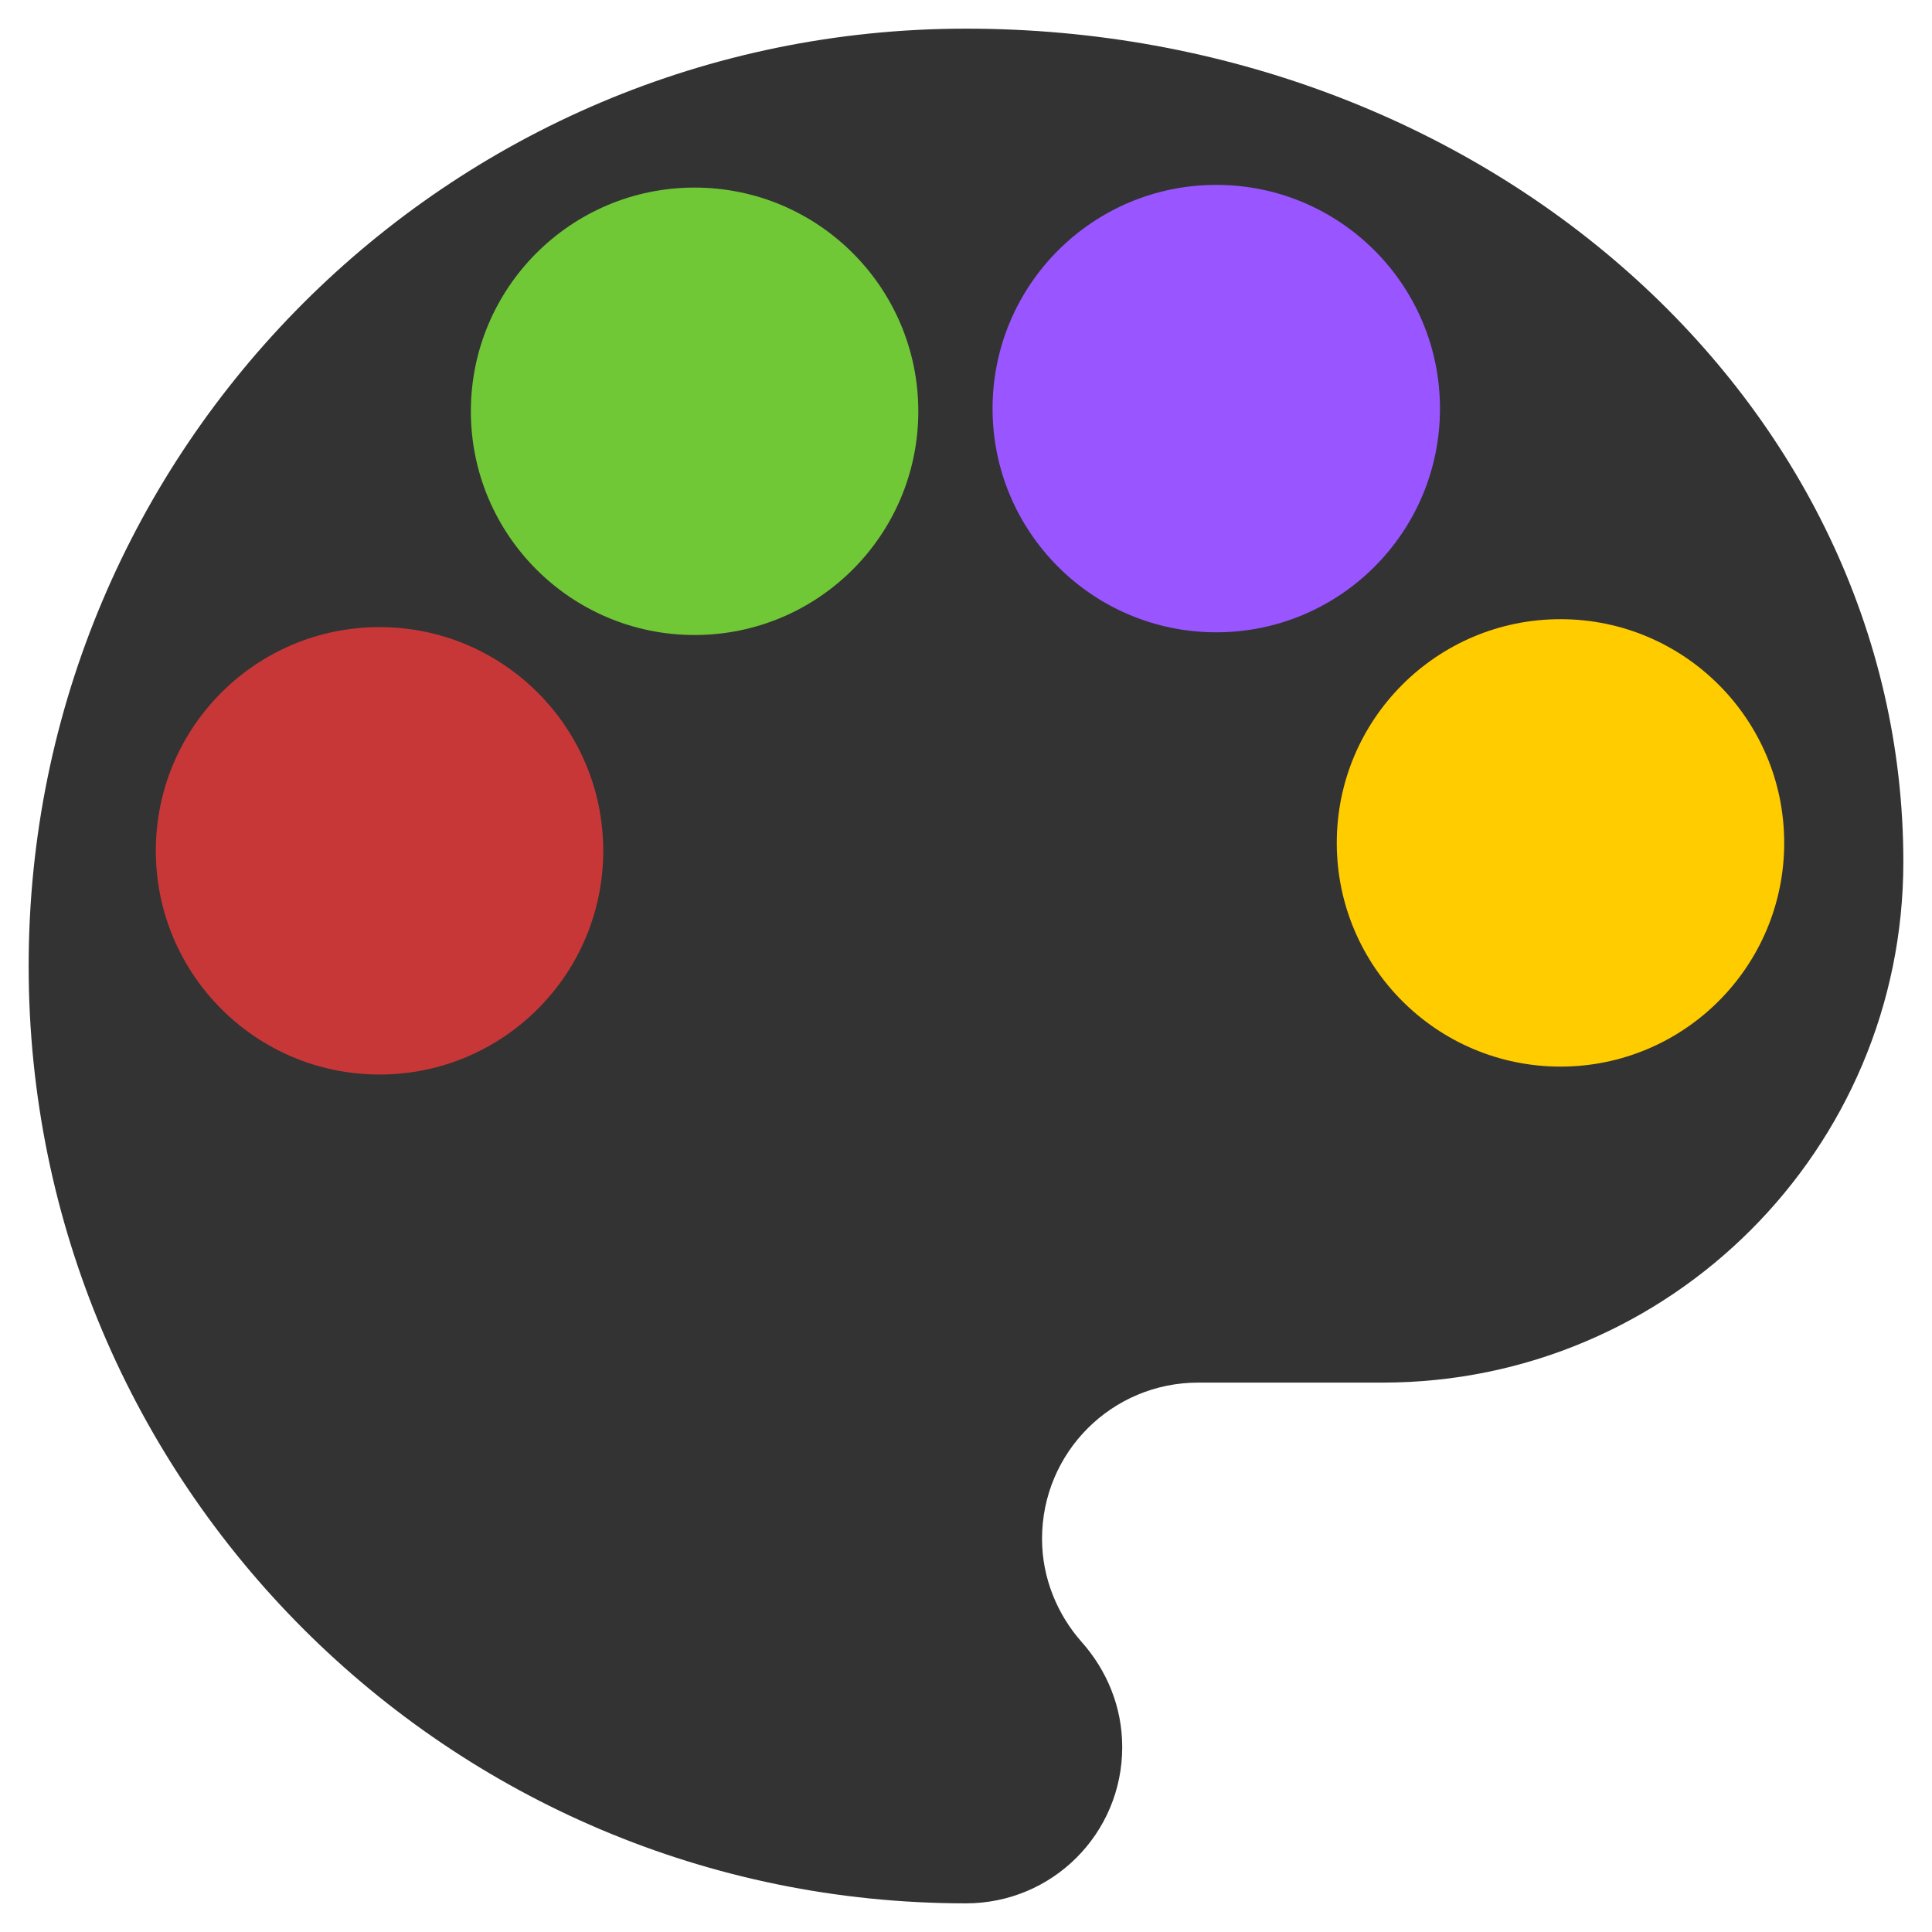
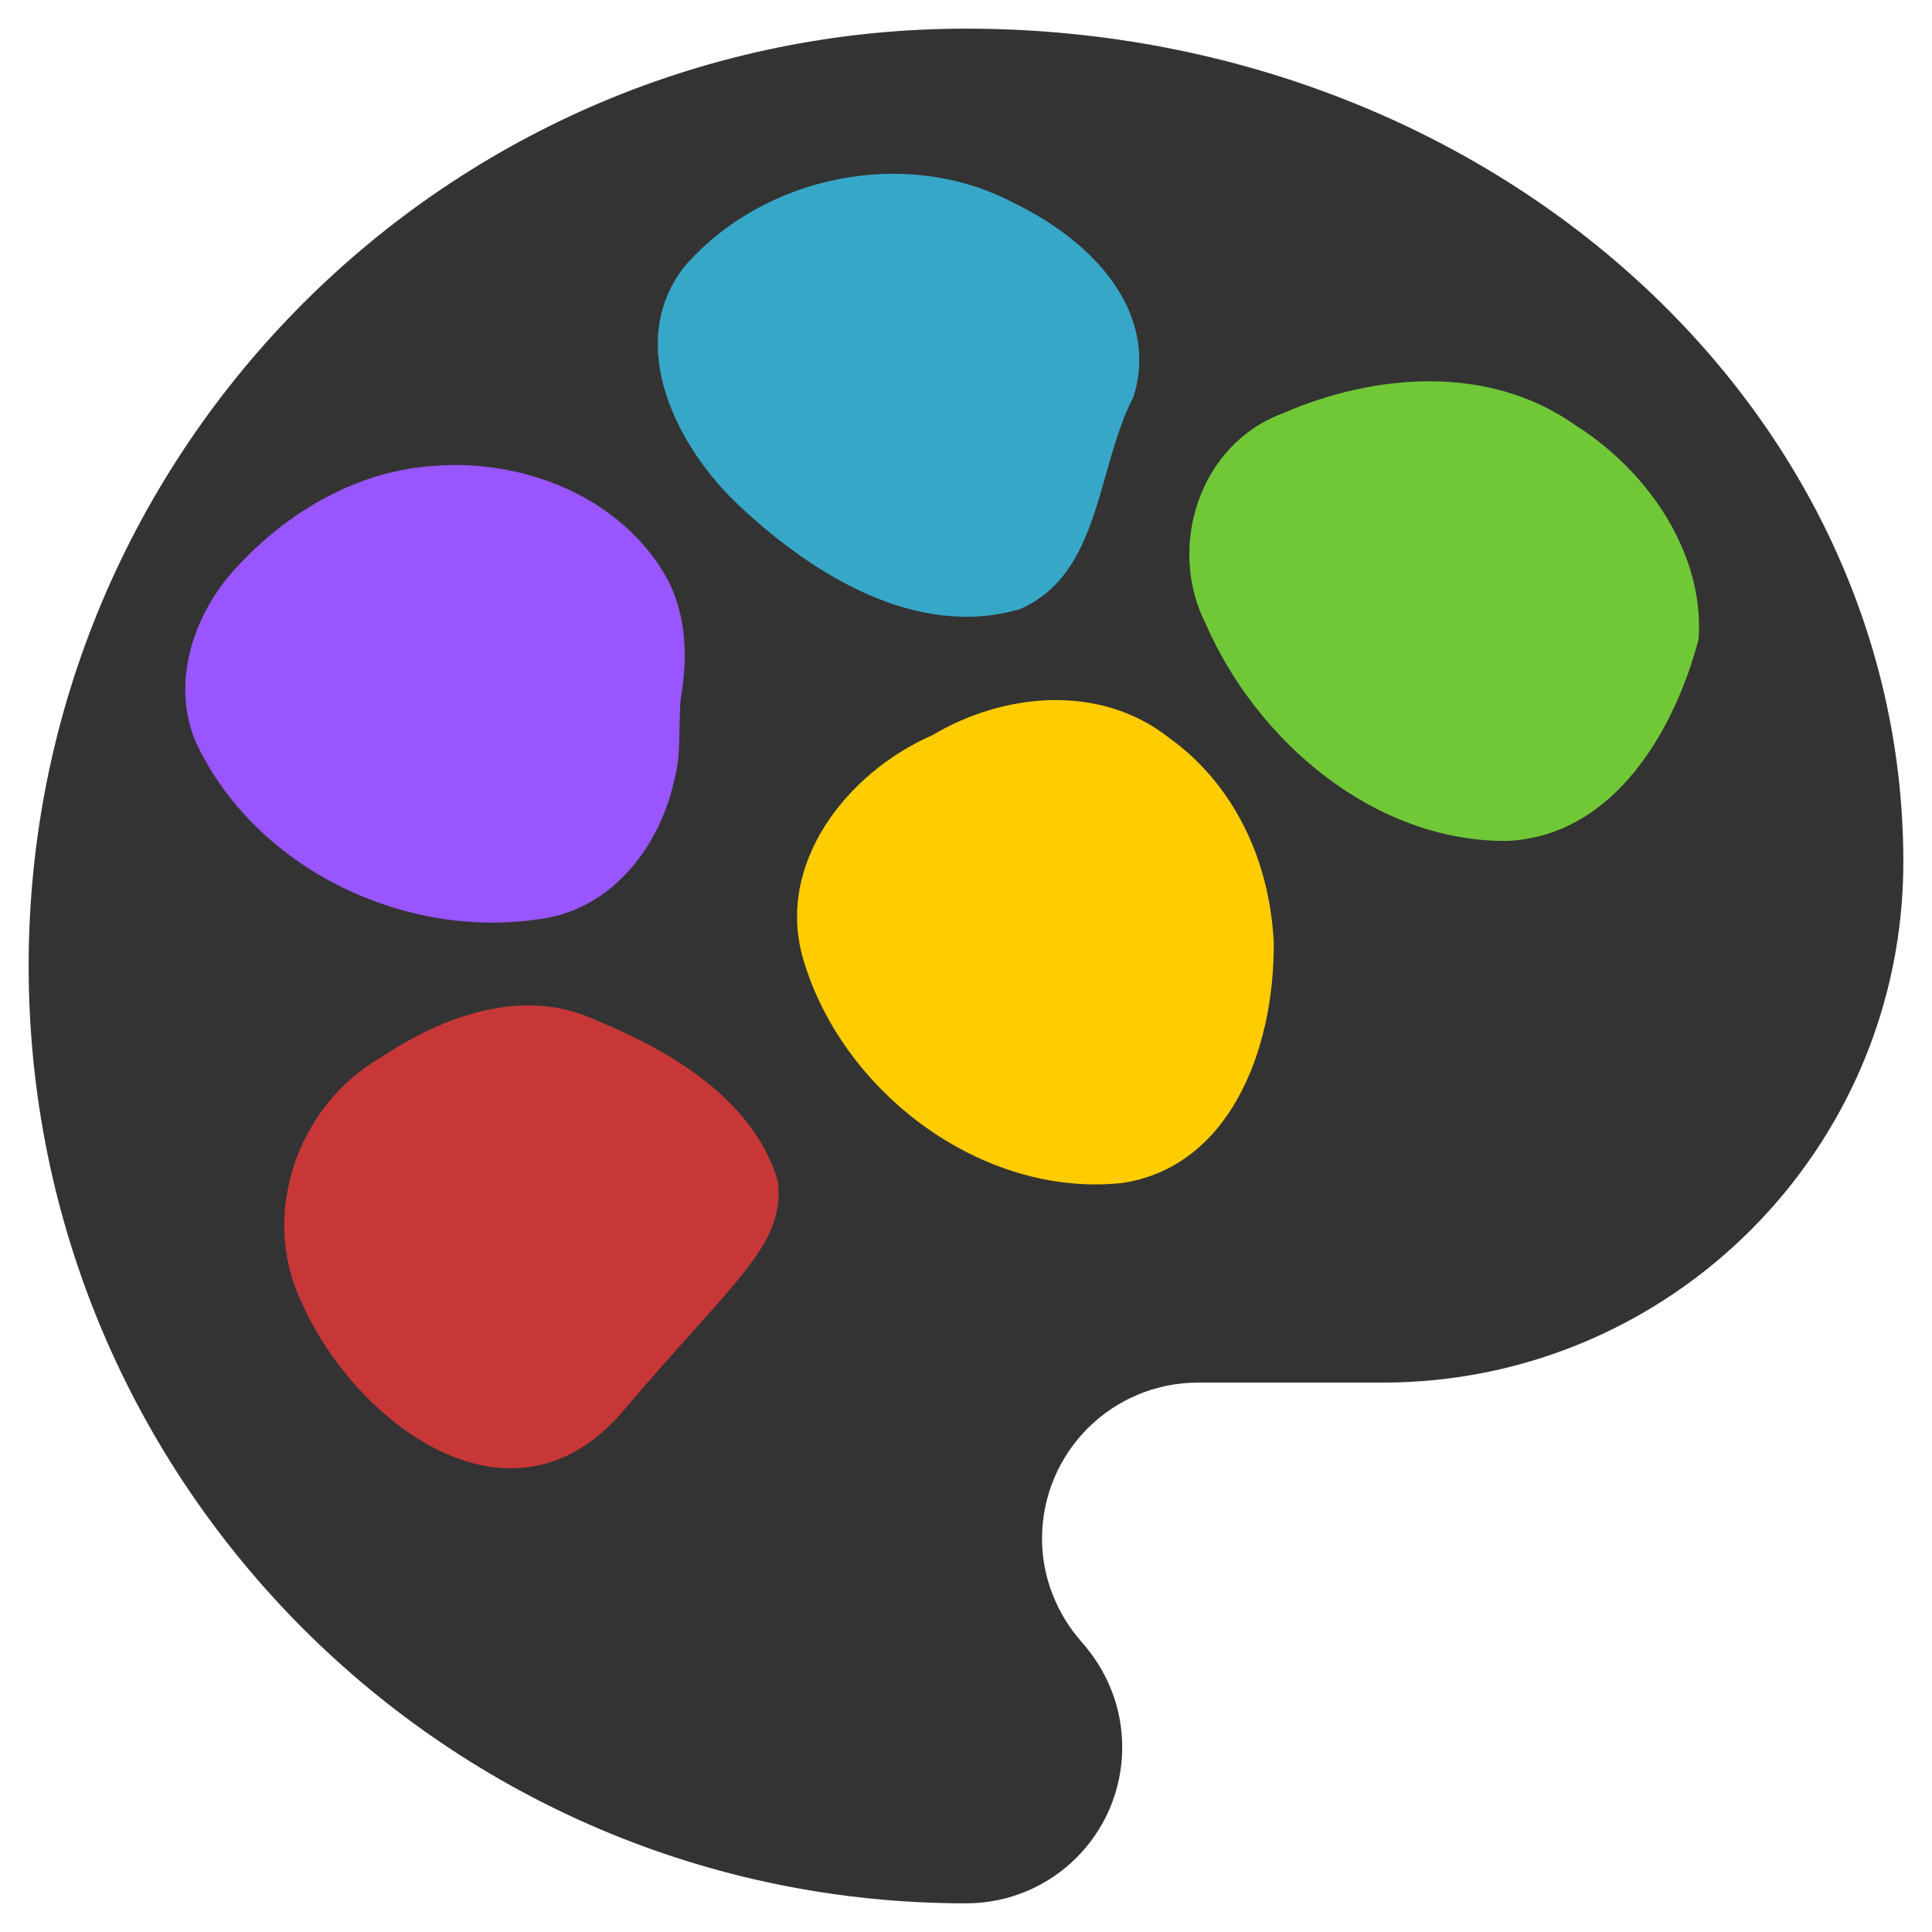
<svg xmlns="http://www.w3.org/2000/svg" width="24" height="24" viewBox="0 0 24 24" version="1.1" id="svg6">
  <defs id="defs10" />
-   <path fill="none" d="M0 0h24v24H0z" id="path2" />
-   <g id="g833" transform="matrix(1.293785,0,0,1.293785,-3.525424,-3.525424)">
-     <path style="fill:#333333" id="path4" d="m 12,3 c -4.97,0 -9,4.03 -9,9 0,4.97 4.03,9 9,9 0.83,0 1.5,-0.67 1.5,-1.5 0,-0.39 -0.15,-0.74 -0.39,-1.01 -0.23,-0.26 -0.38,-0.61 -0.38,-0.99 0,-0.83 0.67,-1.5 1.5,-1.5 H 16 c 2.76,0 5,-2.24 5,-5 C 21,6.58 16.97,3 12,3 Z M 6.5,12 C 5.67,12 5,11.33 5,10.5 5,9.67 5.67,9 6.5,9 7.33,9 8,9.67 8,10.5 8,11.33 7.33,12 6.5,12 Z m 3,-4 C 8.67,8 8,7.33 8,6.5 8,5.67 8.67,5 9.5,5 10.33,5 11,5.67 11,6.5 11,7.33 10.33,8 9.5,8 Z m 5,0 C 13.67,8 13,7.33 13,6.5 13,5.67 13.67,5 14.5,5 15.33,5 16,5.67 16,6.5 16,7.33 15.33,8 14.5,8 Z m 3,4 C 16.67,12 16,11.33 16,10.5 16,9.67 16.67,9 17.5,9 18.33,9 19,9.67 19,10.5 19,11.33 18.33,12 17.5,12 Z" />
-     <circle r="2.148" cy="10.894" cx="6.369" id="path820" style="opacity:1;vector-effect:none;fill:#c83737;fill-opacity:1;stroke:none;stroke-width:25.147;stroke-linecap:round;stroke-linejoin:round;stroke-miterlimit:4;stroke-dasharray:none;stroke-dashoffset:0;stroke-opacity:1" />
-     <circle style="opacity:1;vector-effect:none;fill:#71c837;fill-opacity:1;stroke:none;stroke-width:25.147;stroke-linecap:round;stroke-linejoin:round;stroke-miterlimit:4;stroke-dasharray:none;stroke-dashoffset:0;stroke-opacity:1" id="circle822" cx="9.394" cy="6.674" r="2.148" />
-     <circle r="2.148" cy="6.648" cx="14.403" id="circle824" style="opacity:1;vector-effect:none;fill:#9955ff;fill-opacity:1;stroke:none;stroke-width:25.147;stroke-linecap:round;stroke-linejoin:round;stroke-miterlimit:4;stroke-dasharray:none;stroke-dashoffset:0;stroke-opacity:1" />
-     <circle style="opacity:1;vector-effect:none;fill:#ffcc00;fill-opacity:1;stroke:none;stroke-width:25.147;stroke-linecap:round;stroke-linejoin:round;stroke-miterlimit:4;stroke-dasharray:none;stroke-dashoffset:0;stroke-opacity:1" id="circle826" cx="17.708" cy="10.818" r="2.148" />
+   <path id="path2" d="M0 0h24v24H0z" fill="none" />
+   <g transform="matrix(1.293785,0,0,1.293785,-3.525424,-3.525424)" id="g833">
+     <path d="m 12,3 c -4.97,0 -9,4.03 -9,9 0,4.97 4.03,9 9,9 0.83,0 1.5,-0.67 1.5,-1.5 0,-0.39 -0.15,-0.74 -0.39,-1.01 -0.23,-0.26 -0.38,-0.61 -0.38,-0.99 0,-0.83 0.67,-1.5 1.5,-1.5 H 16 c 2.76,0 5,-2.24 5,-5 0,-4.42 -4.03,-8 -9,-8 z" id="path4" style="fill:#333333" />
+     <path style="opacity:1;vector-effect:none;fill:#71c837;fill-opacity:1;stroke:none;stroke-width:27.05;stroke-linecap:round;stroke-linejoin:round;stroke-miterlimit:4;stroke-dasharray:none;stroke-dashoffset:0;stroke-opacity:1" d="m 17.201,10.799 c -1.278,0.012 -2.406,-0.954 -2.9,-2.085 -0.373,-0.739 -0.061,-1.721 0.735,-2.018 0.89,-0.389 1.988,-0.475 2.816,0.112 0.712,0.45 1.24,1.246 1.182,2.055 -0.224,0.852 -0.798,1.885 -1.833,1.936 z" id="circle822" />
+     <path style="opacity:1;vector-effect:none;fill:#9955ff;fill-opacity:1;stroke:none;stroke-width:27.05;stroke-linecap:round;stroke-linejoin:round;stroke-miterlimit:4;stroke-dasharray:none;stroke-dashoffset:0;stroke-opacity:1" d="m 7.921,11.547 c -1.305,0.206 -2.735,-0.475 -3.31,-1.683 -0.253,-0.573 -0.03,-1.245 0.379,-1.685 0.491,-0.538 1.171,-0.939 1.91,-0.981 0.833,-0.066 1.741,0.282 2.19,1.013 0.223,0.36 0.244,0.799 0.173,1.206 -0.029,0.271 0.01,0.547 -0.068,0.813 -0.131,0.598 -0.562,1.176 -1.188,1.302 l -0.042,0.009 -0.043,0.007 z" id="circle824" />
+     <path style="opacity:1;vector-effect:none;fill:#ffcc00;fill-opacity:1;stroke:none;stroke-width:27.05;stroke-linecap:round;stroke-linejoin:round;stroke-miterlimit:4;stroke-dasharray:none;stroke-dashoffset:0;stroke-opacity:1" d="m 13.483,14.085 c -1.336,0.134 -2.663,-0.872 -3.041,-2.134 -0.283,-0.929 0.417,-1.809 1.233,-2.166 0.69,-0.411 1.61,-0.497 2.271,0.021 0.582,0.415 0.967,1.117 1.009,1.969 0.007,1.05 -0.437,2.166 -1.472,2.311 z" id="circle826" />
+     <path style="opacity:1;vector-effect:none;fill:#37a7c8;fill-opacity:1;stroke:none;stroke-width:27.05;stroke-linecap:round;stroke-linejoin:round;stroke-miterlimit:4;stroke-dasharray:none;stroke-dashoffset:0;stroke-opacity:1" d="M 12.519,8.573 C 11.532,8.863 10.538,8.249 9.837,7.594 9.231,7.037 8.709,6.028 9.3,5.28 10.064,4.405 11.435,4.125 12.469,4.679 c 0.762,0.37 1.384,1.048 1.141,1.852 -0.36,0.692 -0.311,1.701 -1.091,2.042 z" id="path820" />
+     <path style="opacity:1;vector-effect:none;fill:#c83737;fill-opacity:1;stroke:none;stroke-width:27.05;stroke-linecap:round;stroke-linejoin:round;stroke-miterlimit:4;stroke-dasharray:none;stroke-dashoffset:0;stroke-opacity:1" d="M 5.621,15.229 C 5.216,14.39 5.58,13.344 6.373,12.884 6.975,12.48 7.748,12.193 8.449,12.521 c 0.718,0.296 1.51,0.759 1.745,1.546 0.069,0.618 -0.406,0.932 -1.484,2.203 -1.078,1.271 -2.586,0.106 -3.089,-1.041 z" id="circle877" />
  </g>
</svg>
